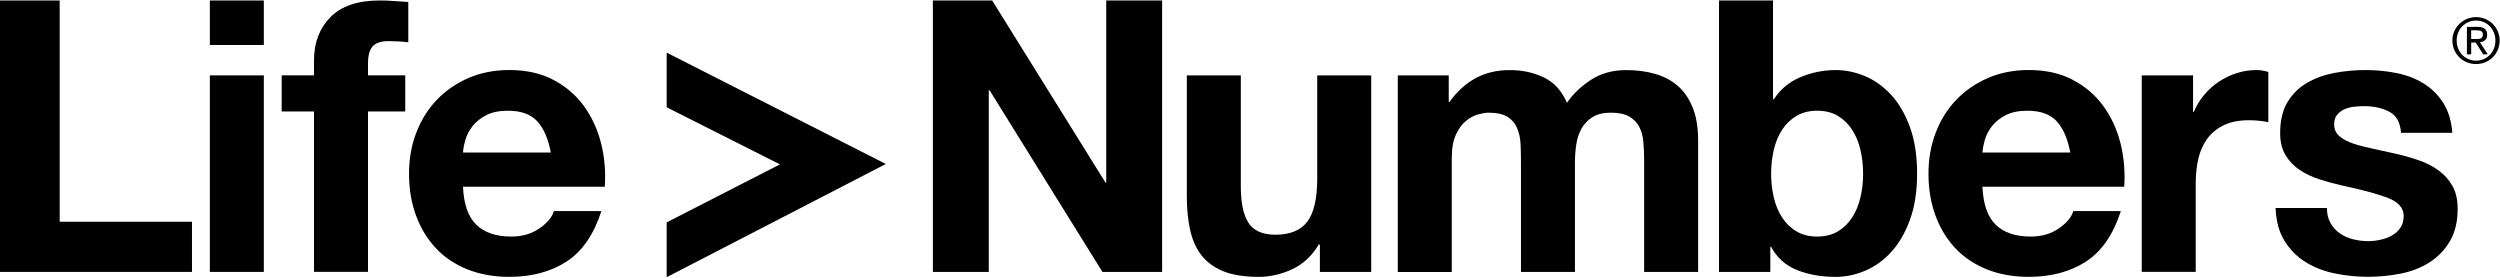
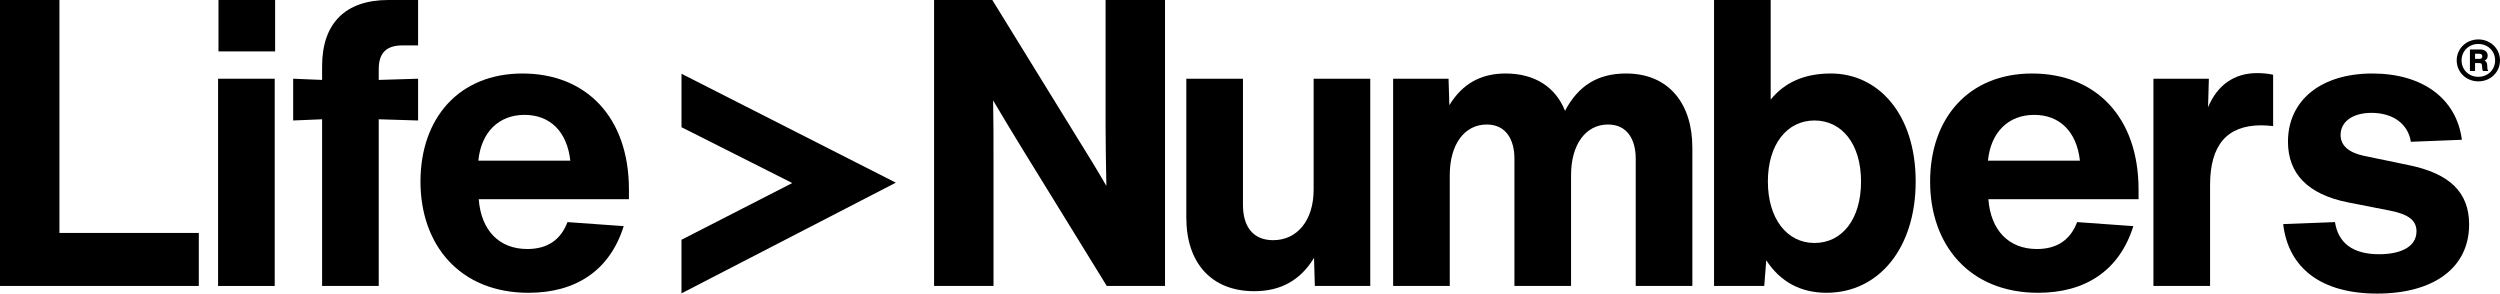
- <svg xmlns="http://www.w3.org/2000/svg" id="Layer_1" data-name="Layer 1" viewBox="0 0 1110 123.07">
-   <g>
-     <path d="M26.5.22v98.23h58.74v22.28H0V.22h26.5Z" />
-     <path d="M93.17,19.96V.22h23.97v19.75h-23.97ZM117.14,33.47v87.26h-23.97V33.47h23.97Z" />
-     <path d="M125.07,49.5v-16.04h14.35v-6.75c0-7.76,2.42-14.12,7.26-19.07,4.84-4.95,12.15-7.43,21.94-7.43,2.14,0,4.28.08,6.41.25,2.14.17,4.22.31,6.25.42v17.89c-2.81-.34-5.74-.51-8.78-.51-3.26,0-5.6.76-7,2.28-1.41,1.52-2.11,4.08-2.11,7.68v5.23h16.54v16.04h-16.54v71.23h-23.97V49.5h-14.35Z" />
-     <path d="M211.49,99.8c3.6,3.49,8.78,5.23,15.53,5.23,4.84,0,9-1.21,12.49-3.63,3.49-2.42,5.62-4.98,6.41-7.68h21.1c-3.38,10.46-8.55,17.95-15.53,22.45-6.98,4.5-15.42,6.75-25.32,6.75-6.86,0-13.05-1.1-18.57-3.29-5.51-2.19-10.19-5.32-14.01-9.37-3.83-4.05-6.78-8.89-8.86-14.52-2.08-5.63-3.12-11.81-3.12-18.57s1.07-12.6,3.21-18.23c2.14-5.62,5.17-10.49,9.11-14.6,3.94-4.11,8.63-7.34,14.09-9.71,5.46-2.36,11.5-3.54,18.14-3.54,7.43,0,13.9,1.43,19.41,4.3,5.51,2.87,10.04,6.73,13.59,11.56,3.54,4.84,6.1,10.35,7.68,16.54,1.58,6.19,2.14,12.66,1.69,19.41h-62.96c.34,7.76,2.3,13.39,5.91,16.88ZM238.58,53.89c-2.87-3.15-7.23-4.73-13.08-4.73-3.83,0-7,.65-9.54,1.94-2.53,1.29-4.56,2.9-6.08,4.81-1.52,1.92-2.59,3.94-3.21,6.08-.62,2.14-.99,4.05-1.1,5.74h38.99c-1.13-6.08-3.12-10.69-5.99-13.84Z" />
-   </g>
-   <polygon points="296 23.37 296 47.64 346.29 72.98 296 98.73 296 123.07 393.31 72.81 296 23.37" />
-   <g>
-     <path d="M440.53.22l50.3,80.85h.34V.22h24.81v120.51h-26.5l-50.13-80.68h-.34v80.68h-24.81V.22h26.33Z" />
-     <path d="M586.03,120.73v-12.15h-.51c-3.04,5.06-6.98,8.72-11.82,10.97-4.84,2.25-9.79,3.38-14.85,3.38-6.41,0-11.67-.84-15.78-2.53-4.11-1.69-7.34-4.08-9.71-7.17-2.36-3.09-4.02-6.86-4.98-11.31-.96-4.44-1.43-9.37-1.43-14.77v-53.67h23.97v49.29c0,7.2,1.12,12.57,3.38,16.12,2.25,3.54,6.25,5.32,11.98,5.32,6.53,0,11.25-1.94,14.18-5.82,2.92-3.88,4.39-10.27,4.39-19.16v-45.74h23.97v87.26h-22.79Z" />
-     <path d="M643.24,33.47v11.82h.34c3.15-4.5,6.95-7.99,11.39-10.46,4.44-2.47,9.54-3.71,15.28-3.71s10.55,1.07,15.11,3.21c4.56,2.14,8.02,5.91,10.38,11.31,2.59-3.82,6.1-7.2,10.55-10.13,4.44-2.92,9.71-4.39,15.78-4.39,4.61,0,8.89.56,12.83,1.69,3.94,1.13,7.31,2.93,10.13,5.4,2.81,2.48,5,5.71,6.58,9.71,1.58,4,2.36,8.81,2.36,14.43v58.4h-23.97v-49.45c0-2.92-.11-5.68-.34-8.27-.23-2.59-.84-4.84-1.86-6.75-1.01-1.91-2.5-3.43-4.47-4.56-1.97-1.12-4.64-1.69-8.02-1.69s-6.11.65-8.19,1.94c-2.08,1.29-3.71,2.98-4.89,5.06-1.18,2.08-1.97,4.45-2.36,7.09-.4,2.65-.59,5.32-.59,8.02v48.61h-23.97v-48.95c0-2.59-.06-5.15-.17-7.68-.11-2.53-.59-4.87-1.44-7-.84-2.14-2.25-3.85-4.22-5.15-1.97-1.29-4.87-1.94-8.69-1.94-1.13,0-2.62.25-4.47.76s-3.66,1.46-5.4,2.87c-1.75,1.41-3.24,3.43-4.47,6.08-1.24,2.65-1.86,6.11-1.86,10.38v50.64h-23.97V33.47h22.62Z" />
-     <path d="M787.22.22v43.88h.34c2.92-4.5,6.89-7.79,11.9-9.87,5.01-2.08,10.21-3.12,15.61-3.12,4.39,0,8.72.9,13,2.7,4.28,1.8,8.13,4.56,11.56,8.27,3.43,3.71,6.22,8.47,8.35,14.26,2.14,5.8,3.21,12.69,3.21,20.68s-1.07,14.88-3.21,20.68c-2.14,5.8-4.92,10.55-8.35,14.26-3.43,3.71-7.29,6.47-11.56,8.27-4.28,1.8-8.61,2.7-13,2.7-6.41,0-12.15-1.01-17.22-3.04s-8.89-5.46-11.48-10.3h-.34v11.14h-22.79V.22h23.97ZM826.04,66.55c-.79-3.38-2.03-6.36-3.71-8.95-1.69-2.59-3.8-4.64-6.33-6.16-2.53-1.52-5.6-2.28-9.2-2.28s-6.53.76-9.12,2.28c-2.59,1.52-4.73,3.57-6.41,6.16-1.69,2.59-2.93,5.57-3.71,8.95-.79,3.38-1.18,6.92-1.18,10.63s.39,7.09,1.18,10.46c.79,3.38,2.03,6.36,3.71,8.95,1.69,2.59,3.82,4.64,6.41,6.16,2.59,1.52,5.63,2.28,9.12,2.28s6.67-.76,9.2-2.28c2.53-1.52,4.64-3.57,6.33-6.16,1.69-2.59,2.92-5.57,3.71-8.95.79-3.38,1.18-6.86,1.18-10.46s-.4-7.26-1.18-10.63Z" />
-     <path d="M886.12,99.8c3.6,3.49,8.78,5.23,15.53,5.23,4.84,0,9-1.21,12.49-3.63,3.49-2.42,5.62-4.98,6.41-7.68h21.1c-3.38,10.46-8.55,17.95-15.53,22.45-6.98,4.5-15.42,6.75-25.32,6.75-6.86,0-13.05-1.1-18.57-3.29-5.51-2.19-10.19-5.32-14.01-9.37-3.83-4.05-6.78-8.89-8.86-14.52-2.08-5.63-3.12-11.81-3.12-18.57s1.07-12.6,3.21-18.23c2.14-5.62,5.17-10.49,9.11-14.6,3.94-4.11,8.63-7.34,14.09-9.71,5.46-2.36,11.5-3.54,18.14-3.54,7.43,0,13.9,1.43,19.41,4.3,5.51,2.87,10.04,6.73,13.59,11.56,3.54,4.84,6.1,10.35,7.68,16.54,1.57,6.19,2.14,12.66,1.69,19.41h-62.96c.34,7.76,2.3,13.39,5.91,16.88ZM913.22,53.89c-2.87-3.15-7.23-4.73-13.08-4.73-3.83,0-7,.65-9.54,1.94-2.53,1.29-4.56,2.9-6.08,4.81-1.52,1.92-2.59,3.94-3.21,6.08-.62,2.14-.99,4.05-1.1,5.74h38.99c-1.13-6.08-3.12-10.69-5.99-13.84Z" />
-     <path d="M973.72,33.47v16.2h.34c1.12-2.7,2.64-5.2,4.56-7.51,1.91-2.31,4.11-4.28,6.58-5.91,2.47-1.63,5.12-2.9,7.93-3.8,2.81-.9,5.74-1.35,8.78-1.35,1.58,0,3.32.28,5.23.84v22.28c-1.13-.22-2.48-.42-4.05-.59-1.58-.17-3.1-.25-4.56-.25-4.39,0-8.1.73-11.14,2.19-3.04,1.46-5.49,3.46-7.34,5.99-1.86,2.53-3.18,5.49-3.97,8.86-.79,3.38-1.18,7.03-1.18,10.97v39.33h-23.97V33.47h22.79Z" />
-     <path d="M1034.74,99.04c1.07,1.86,2.45,3.38,4.14,4.56s3.63,2.05,5.82,2.62c2.19.56,4.47.84,6.84.84,1.69,0,3.46-.19,5.32-.59,1.86-.39,3.54-1.01,5.06-1.86,1.52-.84,2.79-1.97,3.8-3.38,1.01-1.41,1.52-3.18,1.52-5.32,0-3.6-2.39-6.3-7.17-8.1-4.78-1.8-11.45-3.6-20-5.4-3.49-.79-6.89-1.71-10.21-2.78-3.32-1.07-6.27-2.47-8.86-4.22-2.59-1.74-4.67-3.94-6.25-6.58-1.58-2.64-2.36-5.88-2.36-9.71,0-5.63,1.1-10.24,3.29-13.84,2.19-3.6,5.09-6.44,8.69-8.52,3.6-2.08,7.65-3.54,12.15-4.39,4.5-.84,9.11-1.27,13.84-1.27s9.31.45,13.76,1.35c4.44.9,8.41,2.42,11.9,4.56,3.49,2.14,6.38,4.98,8.69,8.52,2.3,3.54,3.68,8.02,4.13,13.42h-22.79c-.34-4.61-2.08-7.73-5.23-9.37-3.15-1.63-6.87-2.45-11.14-2.45-1.35,0-2.81.08-4.39.25-1.58.17-3.01.54-4.3,1.1-1.29.56-2.39,1.38-3.29,2.45-.9,1.07-1.35,2.51-1.35,4.3,0,2.14.79,3.88,2.36,5.23,1.57,1.35,3.63,2.45,6.16,3.29,2.53.84,5.43,1.6,8.69,2.28,3.26.68,6.58,1.41,9.96,2.19,3.49.79,6.89,1.75,10.21,2.87,3.32,1.13,6.27,2.62,8.86,4.47,2.59,1.86,4.67,4.16,6.25,6.92,1.57,2.76,2.36,6.16,2.36,10.21,0,5.74-1.16,10.55-3.46,14.43-2.31,3.88-5.32,7-9.03,9.37-3.71,2.36-7.96,4.02-12.74,4.98-4.78.95-9.65,1.43-14.6,1.43s-10.02-.51-14.85-1.52c-4.84-1.01-9.14-2.7-12.91-5.06-3.77-2.36-6.87-5.49-9.28-9.37-2.42-3.88-3.74-8.75-3.97-14.6h22.79c0,2.59.53,4.81,1.6,6.67Z" />
-   </g>
-   <path d="M1089.7,13.88c.56-1.27,1.32-2.36,2.27-3.29.96-.93,2.08-1.66,3.35-2.19,1.27-.53,2.63-.8,4.06-.8s2.78.27,4.05.8c1.27.53,2.37,1.26,3.32,2.19.95.93,1.7,2.03,2.26,3.29.56,1.27.84,2.63.84,4.1s-.28,2.9-.84,4.17c-.56,1.28-1.31,2.38-2.26,3.32-.95.94-2.06,1.67-3.32,2.19s-2.62.78-4.05.78-2.79-.26-4.06-.78c-1.28-.52-2.39-1.25-3.35-2.19-.96-.94-1.72-2.05-2.27-3.32-.56-1.27-.84-2.67-.84-4.17s.28-2.84.84-4.1ZM1091.42,21.54c.44,1.09,1.04,2.03,1.81,2.83.77.8,1.68,1.43,2.74,1.88s2.19.68,3.42.68,2.33-.23,3.38-.68c1.04-.46,1.95-1.08,2.72-1.88s1.38-1.75,1.81-2.83c.44-1.09.66-2.28.66-3.56s-.22-2.41-.66-3.49c-.44-1.08-1.04-2.01-1.81-2.81s-1.68-1.41-2.72-1.87c-1.04-.46-2.17-.68-3.38-.68s-2.37.23-3.42.68c-1.05.46-1.96,1.08-2.74,1.87-.77.79-1.38,1.73-1.81,2.81-.44,1.08-.66,2.24-.66,3.49s.22,2.47.66,3.56ZM1100.03,11.92c1.45,0,2.53.29,3.22.87.7.58,1.05,1.45,1.05,2.62,0,1.1-.31,1.9-.92,2.42s-1.38.81-2.29.91l3.49,5.39h-2.04l-3.32-5.25h-2.01v5.25h-1.9v-12.2h4.72ZM1099.19,17.34c.43,0,.83-.01,1.21-.04.38-.03.72-.11,1.02-.24.3-.13.53-.33.71-.6.18-.27.26-.65.26-1.13,0-.41-.08-.73-.24-.98-.16-.24-.36-.43-.61-.56-.25-.13-.54-.22-.87-.27-.33-.05-.65-.07-.96-.07h-2.51v3.88h1.98Z" />
+ <svg xmlns="http://www.w3.org/2000/svg" width="604" height="71" viewBox="0 0 604 71" fill="none">
+   <path d="M14.359 56.279H48.031V69.085H0V0H14.359V56.279Z" fill="black" />
+   <path d="M52.688 69.089V19.02H66.371V69.089H52.688ZM52.786 12.42V0H66.469V12.42H52.786Z" fill="black" />
+   <path d="M97.226 10.966C93.344 10.966 91.502 12.81 91.502 16.69V19.309L101.011 19.017V29.109L91.502 28.817V69.085H77.819V28.817L70.832 29.109V19.017L77.819 19.309V16.01C77.819 5.629 83.448 0 93.829 0H101.011V10.966H97.226Z" fill="black" />
+   <path d="M151.952 48.129H115.662C116.243 55.697 120.611 60.161 127.402 60.161C132.158 60.161 135.456 58.028 137.104 53.659L150.689 54.631C147.292 65.498 138.949 70.739 127.691 70.739C111.1 70.739 101.588 59.193 101.588 43.862C101.588 28.531 110.903 17.759 126.234 17.759C141.565 17.759 151.949 28.239 151.949 45.802V48.129H151.952ZM115.567 38.814H137.787C137.012 31.827 132.936 27.753 126.726 27.753C120.516 27.753 116.246 31.925 115.567 38.814Z" fill="black" />
+   <path d="M267.11 0H281.469V69.089H267.399L247.312 36.484C244.788 32.408 242.363 28.334 239.937 24.258C240.032 29.109 240.032 34.059 240.032 38.814V69.089H225.673V0H239.744L260.316 33.379C262.741 37.262 265.072 41.046 267.303 44.926C267.208 40.075 267.11 35.125 267.11 30.274V0Z" fill="black" />
+   <path d="M317.372 19.02H331.055V69.088H317.664L317.471 62.298C314.172 67.733 309.416 70.352 303.013 70.352C292.631 70.352 286.615 63.463 286.615 52.596V19.02H300.298V49.488C300.298 54.726 302.724 58.028 307.575 58.028C313.397 58.028 317.375 53.272 317.375 45.802V19.02H317.372Z" fill="black" />
+   <path d="M408.874 35.611V69.089H395.191V38.329C395.191 33.865 393.252 30.081 388.496 30.081C383.159 30.081 379.568 34.836 379.568 42.306V69.089H365.885V38.329C365.885 33.865 363.946 30.081 359.19 30.081C353.853 30.081 350.262 34.836 350.262 42.306V69.089H336.579V19.02H349.97L350.164 25.423C353.269 20.28 357.733 17.756 363.749 17.756C370.93 17.756 375.879 21.153 378.111 26.779C381.315 20.664 386.067 17.756 392.861 17.756C403.242 17.756 408.871 25.131 408.871 35.611H408.874Z" fill="black" />
+   <path d="M462.826 43.859C462.826 59.968 453.898 70.736 441.285 70.736C435.075 70.736 430.126 68.117 426.729 62.876L426.243 69.085H414.113V0H427.796V24.064C431.193 19.893 435.945 17.756 442.352 17.756C453.705 17.756 462.826 27.458 462.826 43.859ZM449.628 43.859C449.628 34.738 444.971 29.109 438.374 29.109C431.777 29.109 427.119 34.833 427.119 43.859C427.119 52.885 431.777 58.704 438.374 58.704C444.971 58.704 449.628 53.075 449.628 43.859Z" fill="black" />
+   <path d="M516.679 48.129H480.389C480.97 55.697 485.338 60.161 492.129 60.161C496.885 60.161 500.183 58.028 501.831 53.659L515.415 54.631C512.018 65.498 503.675 70.739 492.418 70.739C475.826 70.739 466.315 59.193 466.315 43.862C466.315 28.531 475.63 17.759 490.96 17.759C506.291 17.759 516.676 28.239 516.676 45.802V48.132L516.679 48.129ZM480.29 38.814H502.51C501.735 31.827 497.659 27.753 491.449 27.753C485.24 27.753 480.97 31.925 480.29 38.814Z" fill="black" />
+   <path d="M549.185 18.048V30.468C548.214 30.369 547.341 30.274 546.372 30.274C538.026 30.274 533.953 35.03 533.953 44.732V69.089H520.27V19.02H533.661L533.467 25.909C535.699 20.572 539.775 17.661 545.306 17.661C546.471 17.661 547.829 17.759 549.188 18.048H549.185Z" fill="black" />
+   <path d="M551.611 54.145L564.129 53.659C564.903 58.609 568.3 61.422 574.802 61.422C579.945 61.422 583.825 59.675 583.825 55.891C583.825 53.174 581.786 51.72 577.228 50.846L567.329 48.907C557.528 46.967 552.773 41.919 552.773 34.255C552.773 24.163 560.827 17.759 573.151 17.759C585.476 17.759 593.53 23.969 594.79 33.77L582.466 34.255C581.786 29.89 578.101 27.268 572.958 27.268C568.395 27.268 565.487 29.401 565.487 32.605C565.487 35.224 567.526 36.874 571.116 37.649L581.888 39.881C591.882 41.919 596.539 46.478 596.539 54.24C596.539 64.819 587.806 70.93 574.319 70.93C560.833 70.93 552.874 64.815 551.614 54.142L551.611 54.145Z" fill="black" />
+   <path d="M604 14.591C604 17.42 601.721 19.658 598.771 19.658C595.822 19.658 593.539 17.42 593.539 14.591C593.539 11.763 595.838 9.524 598.771 9.524C601.705 9.524 604 11.763 604 14.591ZM602.819 14.591C602.819 12.331 601.07 10.623 598.768 10.623C596.466 10.623 594.717 12.331 594.717 14.591C594.717 16.852 596.466 18.56 598.768 18.56C601.07 18.56 602.819 16.852 602.819 14.591ZM600.946 16.464C600.965 16.791 601.048 16.972 601.171 17.157H599.889C599.768 16.972 599.727 16.75 599.705 16.464L599.663 15.915C599.622 15.385 599.479 15.242 599.013 15.242H597.974V17.157H596.733V11.947H599.133C600.292 11.947 601.025 12.496 601.025 13.452C601.025 13.982 600.781 14.407 600.273 14.652C600.74 14.855 600.863 15.242 600.905 15.731L600.946 16.464ZM597.974 14.226H599.054C599.482 14.226 599.727 14.001 599.727 13.617C599.727 13.21 599.482 12.985 599.016 12.985H597.978V14.226H597.974Z" fill="black" />
+   <path d="M164.651 17.823V30.735L191.411 44.221L164.648 57.926V70.873L216.431 44.132L164.651 17.823Z" fill="black" />
</svg>
